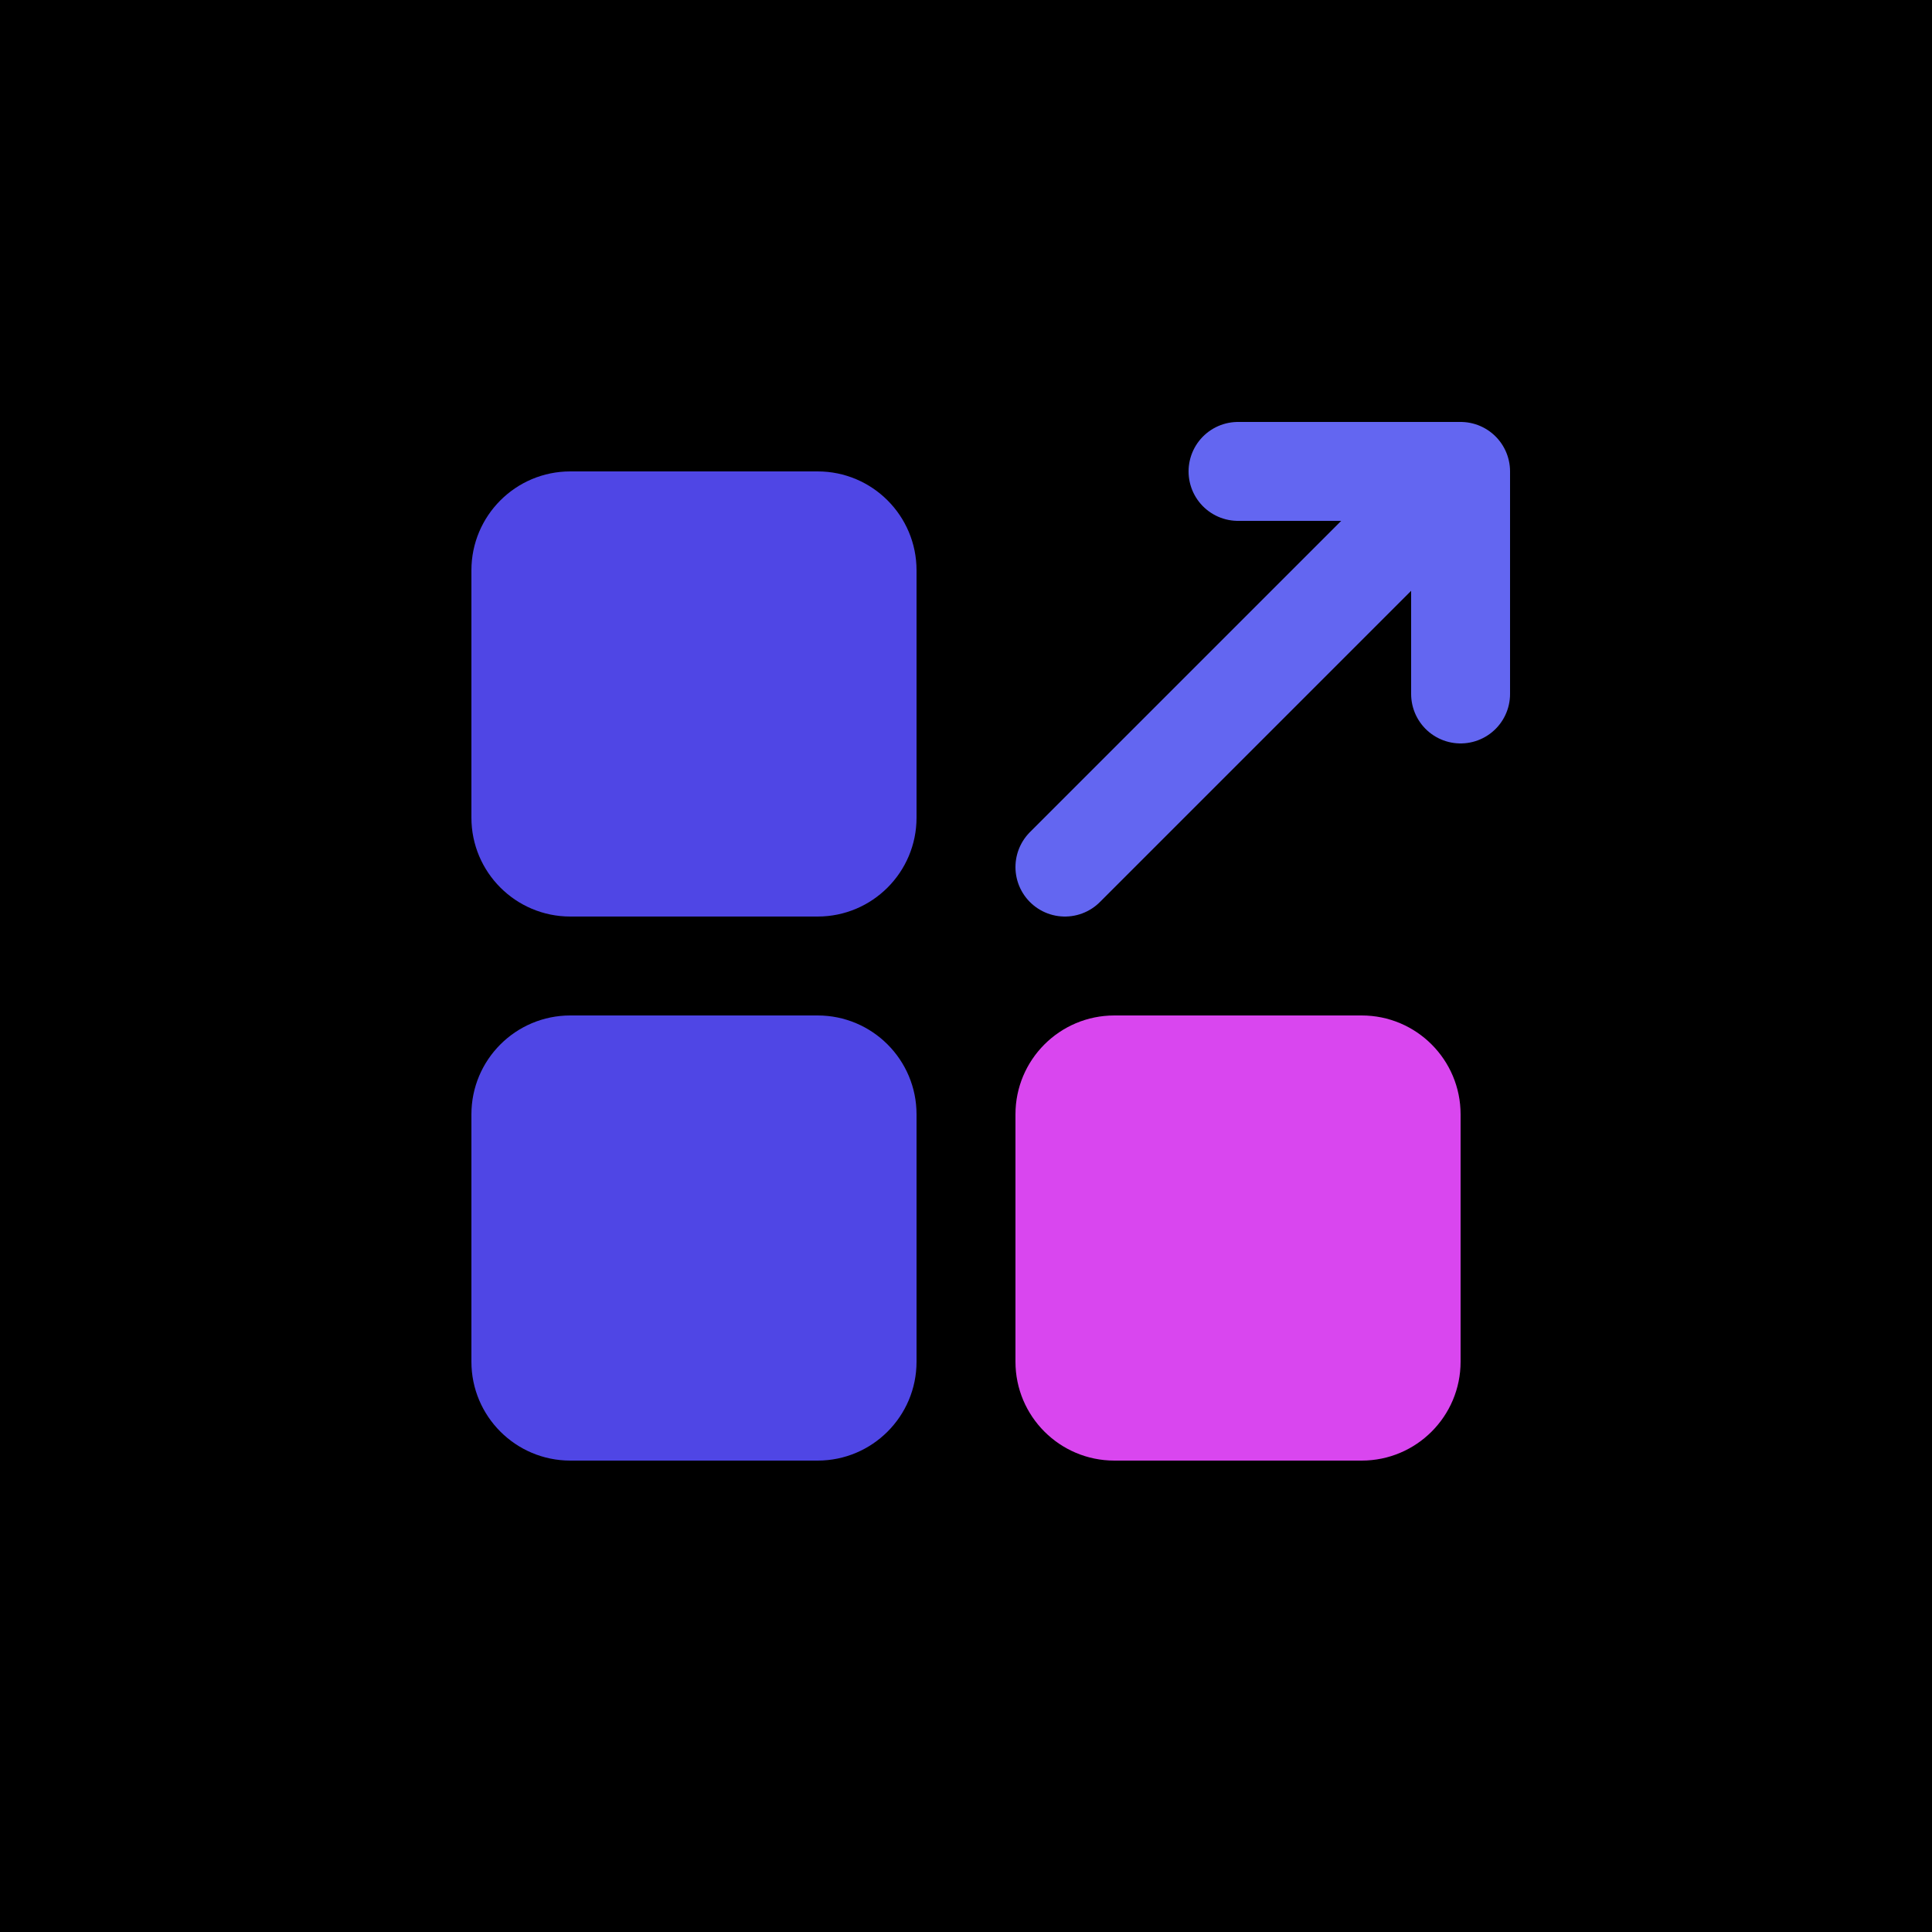
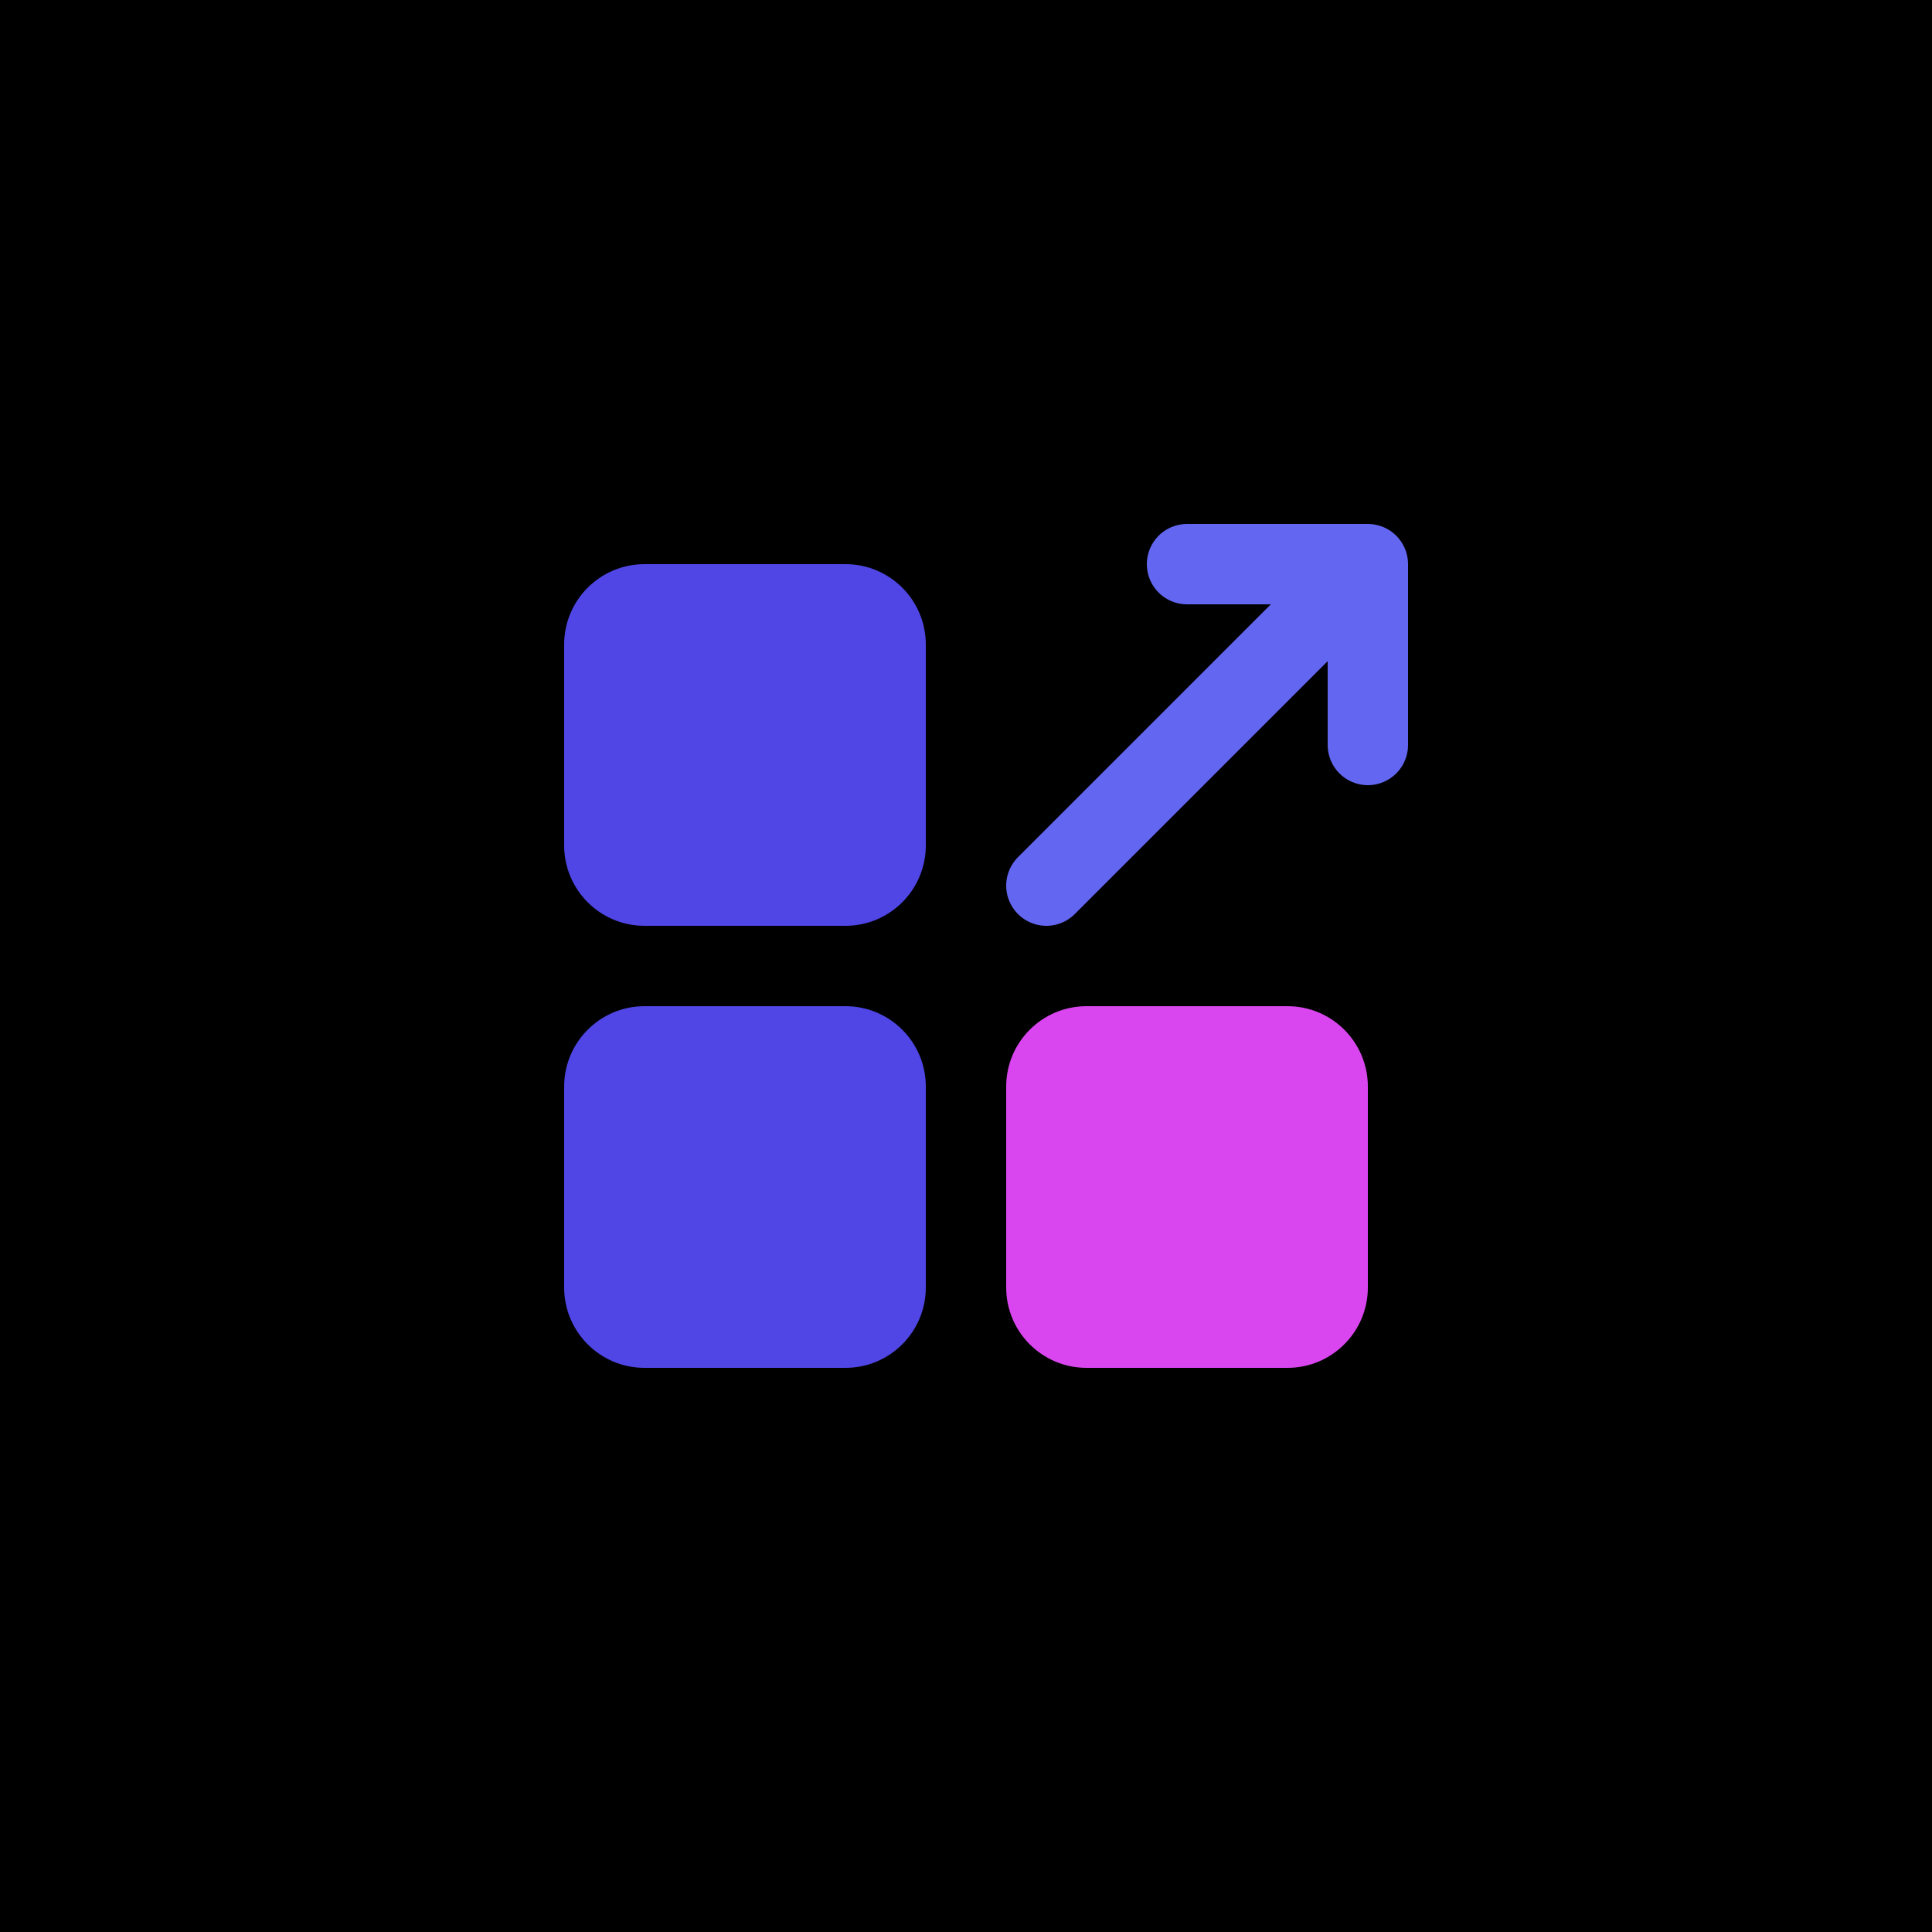
<svg xmlns="http://www.w3.org/2000/svg" width="512" height="512" viewBox="0 0 100 100" fill="none">
  <rect width="100" height="100" fill="#000000" />
-   <g transform="translate(18, 18) scale(0.64)">
+   <g transform="translate(24, 24) scale(0.52)">
    <rect x="10" y="10" width="36" height="36" rx="8" fill="#4F46E5" />
    <rect x="10" y="54" width="36" height="36" rx="8" fill="#4F46E5" />
    <rect x="54" y="54" width="36" height="36" rx="8" fill="#D946EF" />
    <path d="M58 42 L90 10 M72 10 L90 10 L90 28" stroke="#6366F1" stroke-width="8" stroke-linecap="round" stroke-linejoin="round" />
  </g>
</svg>
